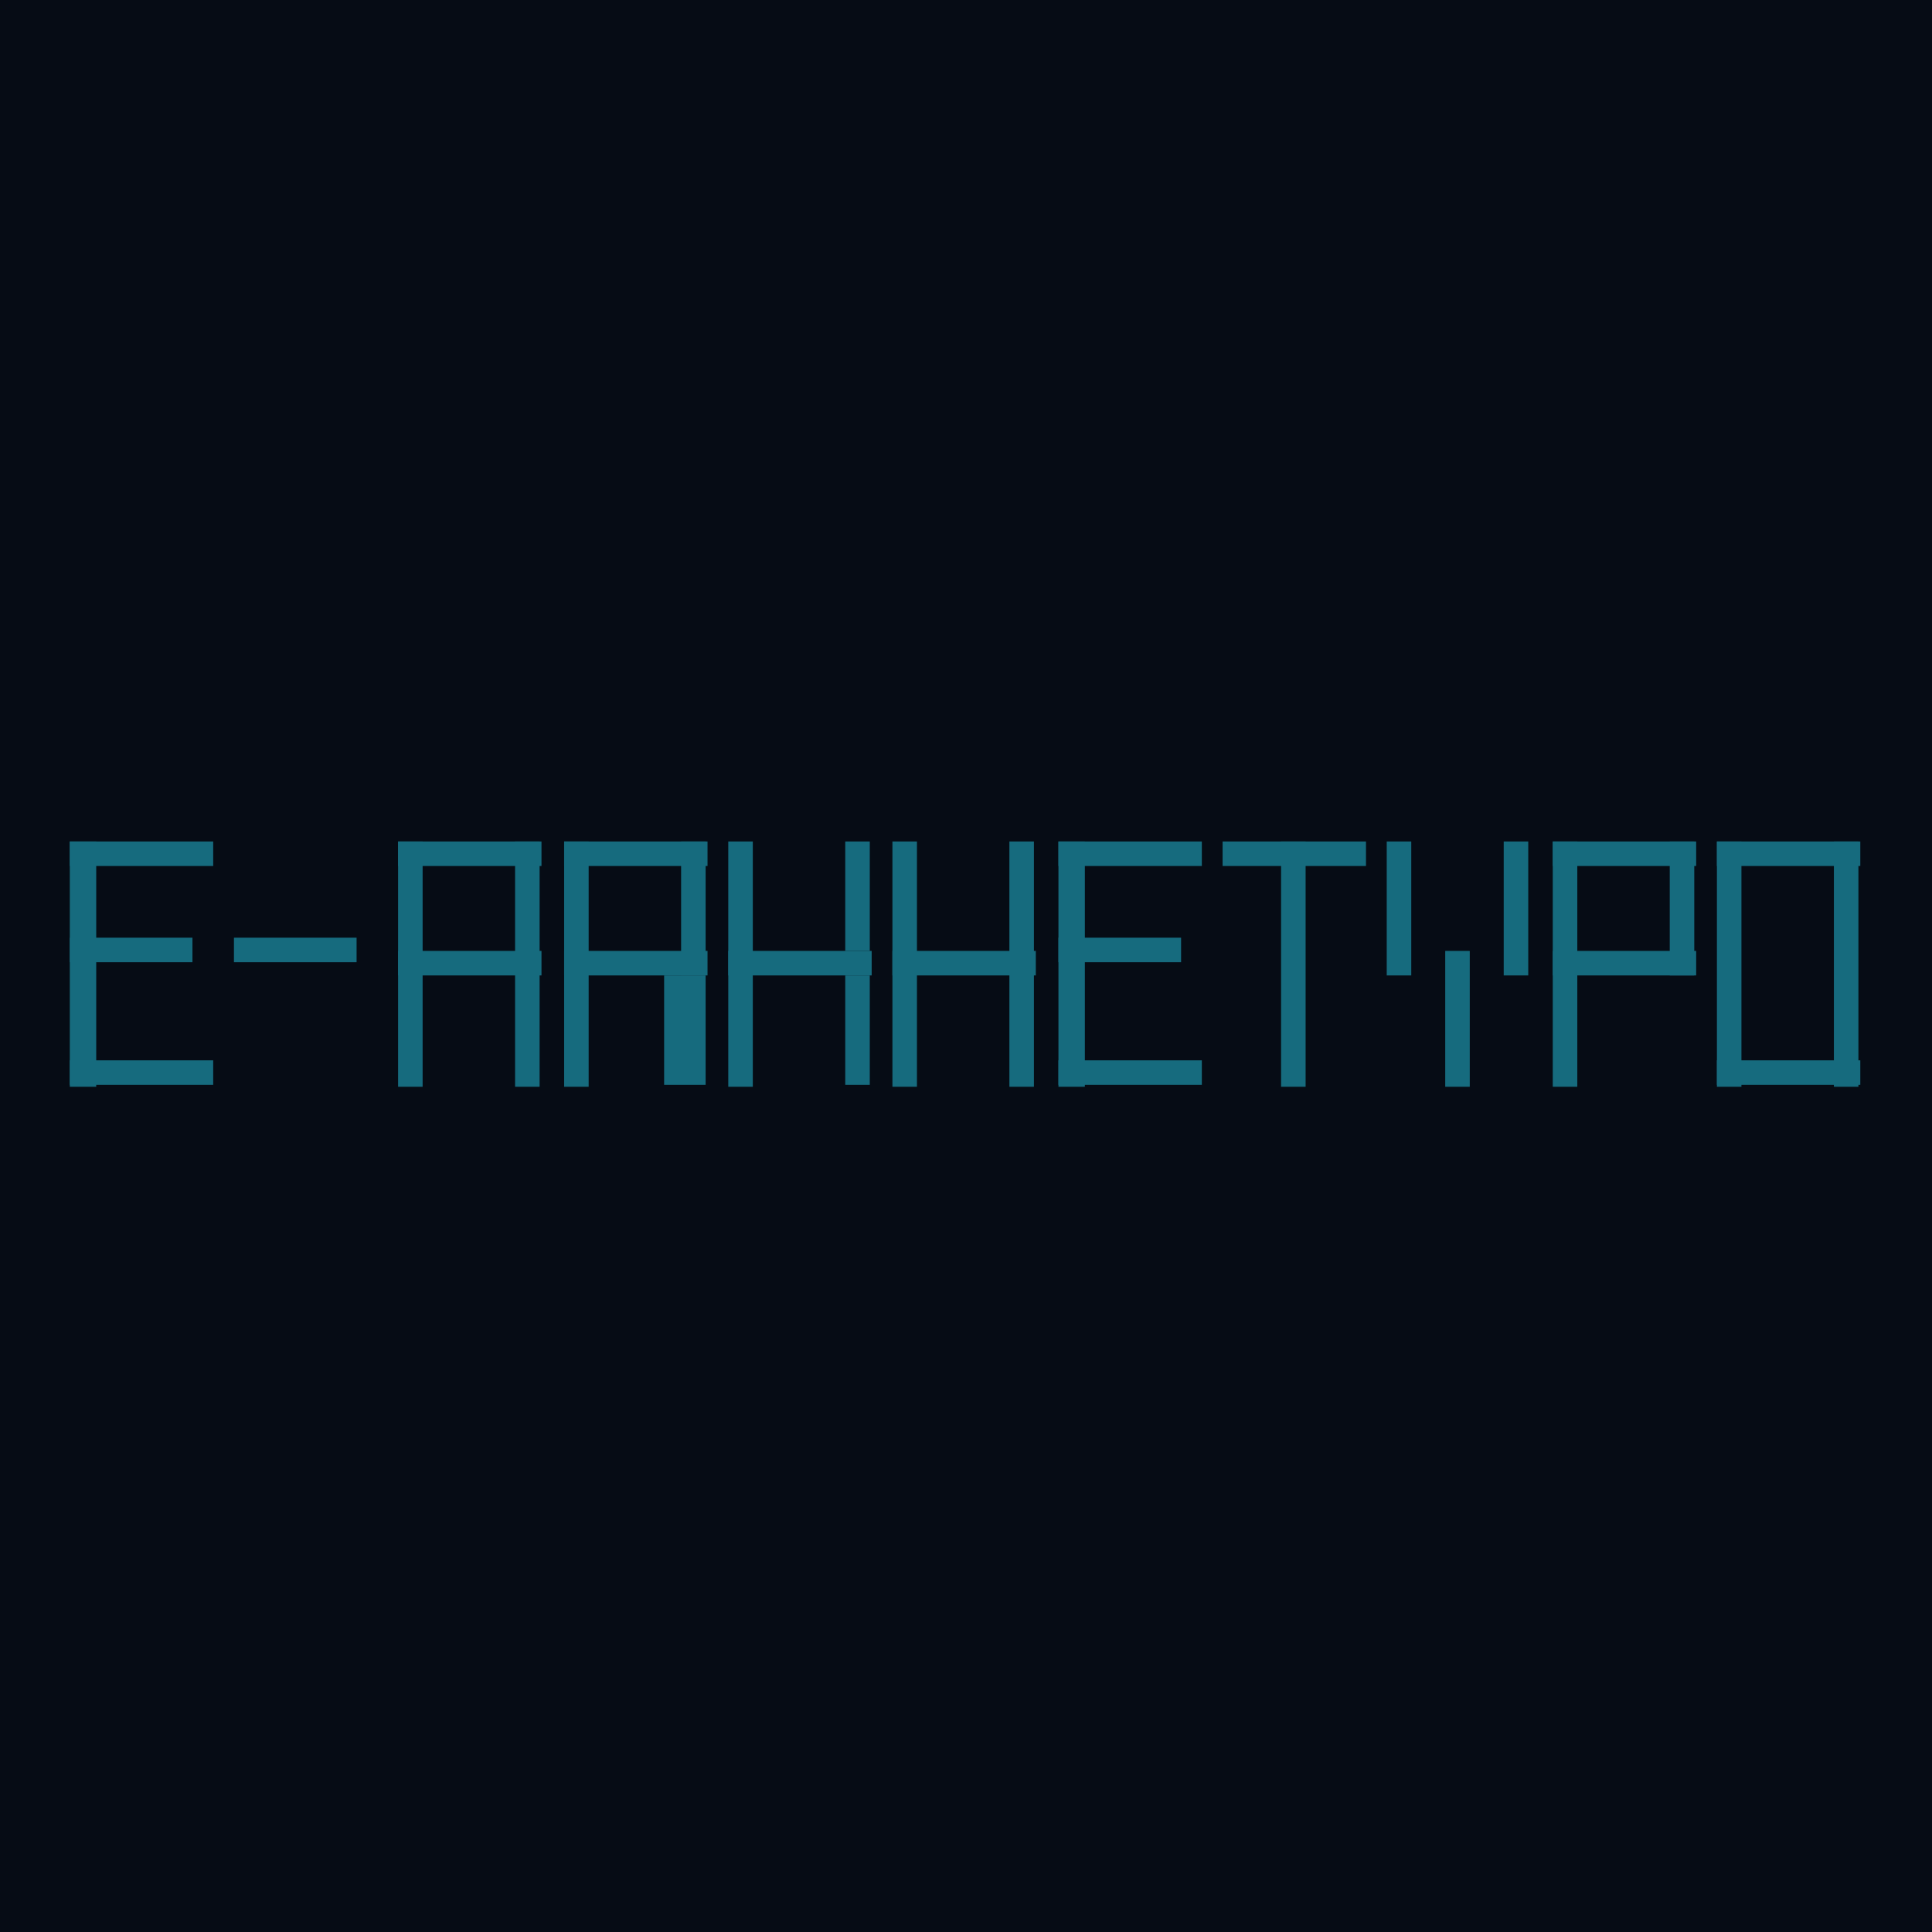
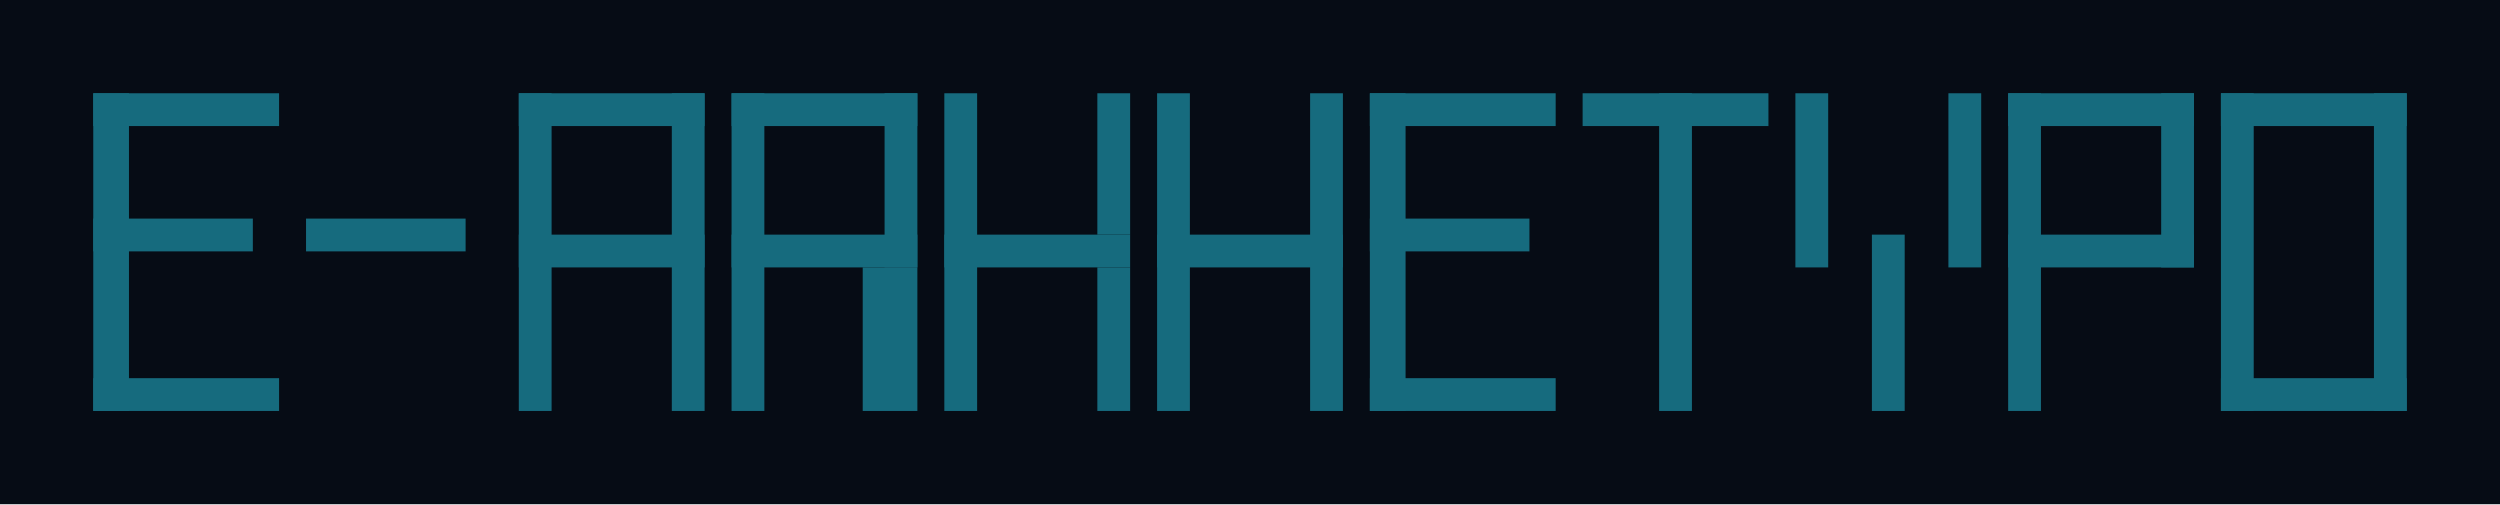
- <svg xmlns="http://www.w3.org/2000/svg" width="1024" height="1024" viewBox="0 0 1024 1024" role="img" aria-label="e-arkhetypo">
-   <rect width="1024" height="1024" fill="#060c15" />
+ <svg xmlns="http://www.w3.org/2000/svg" width="3431" height="692" viewBox="0 0 3431 692" role="img" aria-label="e-arkhetypo">
+   <rect width="3431" height="692" fill="#060c15" />
  <g fill="#166b7e">
-     <rect x="37" y="446" width="14" height="130" />
-     <rect x="37" y="446" width="76" height="13" />
-     <rect x="37" y="497" width="65" height="13" />
-     <rect x="37" y="562" width="76" height="13" />
-     <rect x="124" y="497" width="65" height="13" />
-     <rect x="211" y="446" width="13" height="130" />
-     <rect x="273" y="446" width="13" height="130" />
-     <rect x="211" y="446" width="76" height="13" />
-     <rect x="211" y="504" width="76" height="13" />
-     <rect x="299" y="446" width="13" height="130" />
-     <rect x="299" y="446" width="76" height="13" />
-     <rect x="299" y="504" width="76" height="13" />
-     <rect x="361" y="446" width="13" height="71" />
-     <rect x="352" y="517" width="22" height="58" />
-     <rect x="386" y="446" width="13" height="130" />
-     <rect x="386" y="504" width="76" height="13" />
-     <rect x="448" y="446" width="13" height="58" />
-     <rect x="448" y="517" width="13" height="58" />
-     <rect x="473" y="446" width="13" height="130" />
-     <rect x="535" y="446" width="13" height="130" />
-     <rect x="473" y="504" width="76" height="13" />
-     <rect x="561" y="446" width="14" height="130" />
-     <rect x="561" y="446" width="76" height="13" />
-     <rect x="561" y="497" width="65" height="13" />
-     <rect x="561" y="562" width="76" height="13" />
-     <rect x="648" y="446" width="76" height="13" />
-     <rect x="679" y="446" width="13" height="130" />
-     <rect x="735" y="446" width="13" height="71" />
-     <rect x="797" y="446" width="13" height="71" />
-     <rect x="766" y="504" width="13" height="72" />
-     <rect x="823" y="446" width="13" height="130" />
-     <rect x="823" y="446" width="76" height="13" />
-     <rect x="823" y="504" width="76" height="13" />
-     <rect x="885" y="446" width="13" height="71" />
-     <rect x="910" y="446" width="76" height="13" />
-     <rect x="910" y="562" width="76" height="13" />
-     <rect x="910" y="446" width="13" height="130" />
-     <rect x="972" y="446" width="13" height="130" />
+     <rect x="128" y="128" width="49" height="436" />
+     <rect x="128" y="128" width="255" height="45" />
+     <rect x="128" y="300" width="219" height="45" />
+     <rect x="128" y="519" width="255" height="45" />
+     <rect x="420" y="300" width="219" height="45" />
+     <rect x="712" y="128" width="45" height="436" />
+     <rect x="922" y="128" width="45" height="436" />
+     <rect x="712" y="128" width="255" height="45" />
+     <rect x="712" y="322" width="255" height="45" />
+     <rect x="1004" y="128" width="45" height="436" />
+     <rect x="1004" y="128" width="255" height="45" />
+     <rect x="1004" y="322" width="255" height="45" />
+     <rect x="1214" y="128" width="45" height="239" />
+     <rect x="1184" y="367" width="75" height="197" />
+     <rect x="1296" y="128" width="45" height="436" />
+     <rect x="1296" y="322" width="255" height="45" />
+     <rect x="1506" y="128" width="45" height="194" />
+     <rect x="1506" y="367" width="45" height="197" />
+     <rect x="1588" y="128" width="45" height="436" />
+     <rect x="1798" y="128" width="45" height="436" />
+     <rect x="1588" y="322" width="255" height="45" />
+     <rect x="1880" y="128" width="49" height="436" />
+     <rect x="1880" y="128" width="255" height="45" />
+     <rect x="1880" y="300" width="219" height="45" />
+     <rect x="1880" y="519" width="255" height="45" />
+     <rect x="2172" y="128" width="255" height="45" />
+     <rect x="2277" y="128" width="45" height="436" />
+     <rect x="2464" y="128" width="45" height="239" />
+     <rect x="2674" y="128" width="45" height="239" />
+     <rect x="2569" y="322" width="45" height="242" />
+     <rect x="2756" y="128" width="45" height="436" />
+     <rect x="2756" y="128" width="255" height="45" />
+     <rect x="2756" y="322" width="255" height="45" />
+     <rect x="2966" y="128" width="45" height="239" />
+     <rect x="3048" y="128" width="255" height="45" />
+     <rect x="3048" y="519" width="255" height="45" />
+     <rect x="3048" y="128" width="45" height="436" />
+     <rect x="3258" y="128" width="45" height="436" />
  </g>
</svg>
